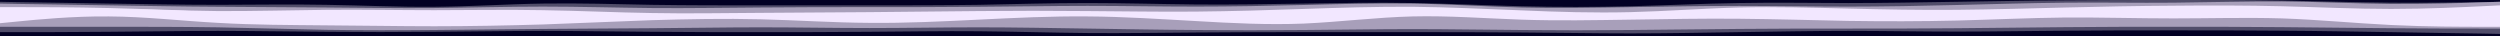
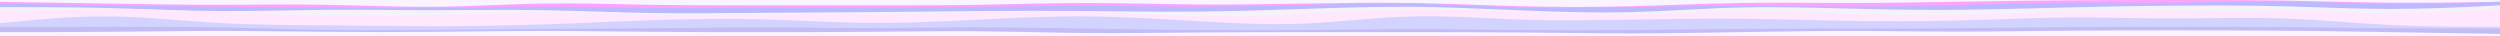
<svg xmlns="http://www.w3.org/2000/svg" id="visual" viewBox="0 0 1400 20" width="1400" height="20" version="1.1">
-   <path d="M0 3L10.2 3.2C20.3 3.3 40.7 3.7 61 4C81.3 4.3 101.7 4.7 122 4.7C142.3 4.7 162.7 4.3 182.8 4.7C203 5 223 6 243.2 5.8C263.3 5.7 283.7 4.3 304 4C324.3 3.7 344.7 4.3 365 4.7C385.3 5 405.7 5 426 5C446.3 5 466.7 5 487 5C507.3 5 527.7 5 548 4.7C568.3 4.3 588.7 3.7 609 3.7C629.3 3.7 649.7 4.3 669.8 4.5C690 4.7 710 4.3 730.2 4C750.3 3.7 770.7 3.3 791 3.7C811.3 4 831.7 5 852 5.5C872.3 6 892.7 6 913 5.5C933.3 5 953.7 4 974 3.7C994.3 3.3 1014.7 3.7 1035 3.7C1055.3 3.7 1075.7 3.3 1096 3C1116.3 2.7 1136.7 2.3 1156.8 2.2C1177 2 1197 2 1217.2 2C1237.3 2 1257.7 2 1278 2.3C1298.3 2.7 1318.7 3.3 1339 3.5C1359.3 3.7 1379.7 3.3 1389.8 3.2L1400 3L1400 0L1389.8 0C1379.7 0 1359.3 0 1339 0C1318.7 0 1298.3 0 1278 0C1257.7 0 1237.3 0 1217.2 0C1197 0 1177 0 1156.8 0C1136.7 0 1116.3 0 1096 0C1075.7 0 1055.3 0 1035 0C1014.7 0 994.3 0 974 0C953.7 0 933.3 0 913 0C892.7 0 872.3 0 852 0C831.7 0 811.3 0 791 0C770.7 0 750.3 0 730.2 0C710 0 690 0 669.8 0C649.7 0 629.3 0 609 0C588.7 0 568.3 0 548 0C527.7 0 507.3 0 487 0C466.7 0 446.3 0 426 0C405.7 0 385.3 0 365 0C344.7 0 324.3 0 304 0C283.7 0 263.3 0 243.2 0C223 0 203 0 182.8 0C162.7 0 142.3 0 122 0C101.7 0 81.3 0 61 0C40.7 0 20.3 0 10.2 0L0 0Z" fill="#020024" />
-   <path d="M0 4L10.2 4.2C20.3 4.3 40.7 4.7 61 5C81.3 5.3 101.7 5.7 122 5.8C142.3 6 162.7 6 182.8 6.2C203 6.3 223 6.7 243.2 6.5C263.3 6.3 283.7 5.7 304 5.7C324.3 5.7 344.7 6.3 365 6.5C385.3 6.7 405.7 6.3 426 6.2C446.3 6 466.7 6 487 6C507.3 6 527.7 6 548 5.8C568.3 5.7 588.7 5.3 609 5.3C629.3 5.3 649.7 5.7 669.8 5.7C690 5.7 710 5.3 730.2 4.8C750.3 4.3 770.7 3.7 791 4C811.3 4.3 831.7 5.7 852 6.2C872.3 6.7 892.7 6.3 913 6C933.3 5.7 953.7 5.3 974 5.3C994.3 5.3 1014.7 5.7 1035 5.7C1055.3 5.7 1075.7 5.3 1096 4.8C1116.3 4.3 1136.7 3.7 1156.8 3.5C1177 3.3 1197 3.7 1217.2 3.5C1237.3 3.3 1257.7 2.7 1278 2.8C1298.3 3 1318.7 4 1339 4.2C1359.3 4.3 1379.7 3.7 1389.8 3.3L1400 3L1400 1L1389.8 1.2C1379.7 1.3 1359.3 1.7 1339 1.5C1318.7 1.3 1298.3 0.7 1278 0.3C1257.7 0 1237.3 0 1217.2 0C1197 0 1177 0 1156.8 0.2C1136.7 0.3 1116.3 0.7 1096 1C1075.7 1.3 1055.3 1.7 1035 1.7C1014.7 1.7 994.3 1.3 974 1.7C953.7 2 933.3 3 913 3.5C892.7 4 872.3 4 852 3.5C831.7 3 811.3 2 791 1.7C770.7 1.3 750.3 1.7 730.2 2C710 2.3 690 2.7 669.8 2.5C649.7 2.3 629.3 1.7 609 1.7C588.7 1.7 568.3 2.3 548 2.7C527.7 3 507.3 3 487 3C466.7 3 446.3 3 426 3C405.7 3 385.3 3 365 2.7C344.7 2.3 324.3 1.7 304 2C283.7 2.3 263.3 3.7 243.2 3.8C223 4 203 3 182.8 2.7C162.7 2.3 142.3 2.7 122 2.7C101.7 2.7 81.3 2.3 61 2C40.7 1.7 20.3 1.3 10.2 1.2L0 1Z" fill="#514d6a" />
-   <path d="M0 6L10.2 6C20.3 6 40.7 6 61 6.5C81.3 7 101.7 8 122 8.2C142.3 8.3 162.7 7.7 182.8 7.5C203 7.3 223 7.7 243.2 7.7C263.3 7.7 283.7 7.3 304 7.7C324.3 8 344.7 9 365 9.3C385.3 9.7 405.7 9.3 426 9.2C446.3 9 466.7 9 487 8.8C507.3 8.7 527.7 8.3 548 8.2C568.3 8 588.7 8 609 8.2C629.3 8.3 649.7 8.7 669.8 8.5C690 8.3 710 7.7 730.2 7C750.3 6.3 770.7 5.7 791 5.8C811.3 6 831.7 7 852 7.8C872.3 8.7 892.7 9.3 913 8.8C933.3 8.3 953.7 6.7 974 6.2C994.3 5.7 1014.7 6.3 1035 6.8C1055.3 7.3 1075.7 7.7 1096 7.5C1116.3 7.3 1136.7 6.7 1156.8 6.2C1177 5.7 1197 5.3 1217.2 5.2C1237.3 5 1257.7 5 1278 5.5C1298.3 6 1318.7 7 1339 7C1359.3 7 1379.7 6 1389.8 5.5L1400 5L1400 1L1389.8 1.3C1379.7 1.7 1359.3 2.3 1339 2.2C1318.7 2 1298.3 1 1278 0.8C1257.7 0.7 1237.3 1.3 1217.2 1.5C1197 1.7 1177 1.3 1156.8 1.5C1136.7 1.7 1116.3 2.3 1096 2.8C1075.7 3.3 1055.3 3.7 1035 3.7C1014.7 3.7 994.3 3.3 974 3.3C953.7 3.3 933.3 3.7 913 4C892.7 4.3 872.3 4.7 852 4.2C831.7 3.7 811.3 2.3 791 2C770.7 1.7 750.3 2.3 730.2 2.8C710 3.3 690 3.7 669.8 3.7C649.7 3.7 629.3 3.3 609 3.3C588.7 3.3 568.3 3.7 548 3.8C527.7 4 507.3 4 487 4C466.7 4 446.3 4 426 4.2C405.7 4.3 385.3 4.7 365 4.5C344.7 4.3 324.3 3.7 304 3.7C283.7 3.7 263.3 4.3 243.2 4.5C223 4.7 203 4.3 182.8 4.2C162.7 4 142.3 4 122 3.8C101.7 3.7 81.3 3.3 61 3C40.7 2.7 20.3 2.3 10.2 2.2L0 2Z" fill="#a89fba" />
-   <path d="M0 9L10.2 8.5C20.3 8 40.7 7 61 7C81.3 7 101.7 8 122 8.8C142.3 9.7 162.7 10.3 182.8 10.7C203 11 223 11 243.2 10.5C263.3 10 283.7 9 304 9C324.3 9 344.7 10 365 10.3C385.3 10.7 405.7 10.3 426 10.2C446.3 10 466.7 10 487 9.8C507.3 9.7 527.7 9.3 548 9C568.3 8.7 588.7 8.3 609 8.8C629.3 9.3 649.7 10.7 669.8 11C690 11.3 710 10.7 730.2 9.7C750.3 8.7 770.7 7.3 791 7.2C811.3 7 831.7 8 852 8.8C872.3 9.7 892.7 10.3 913 10C933.3 9.7 953.7 8.3 974 8.2C994.3 8 1014.7 9 1035 9.7C1055.3 10.3 1075.7 10.7 1096 10.3C1116.3 10 1136.7 9 1156.8 8.5C1177 8 1197 8 1217.2 8C1237.3 8 1257.7 8 1278 8.3C1298.3 8.7 1318.7 9.3 1339 9.2C1359.3 9 1379.7 8 1389.8 7.5L1400 7L1400 3L1389.8 3.5C1379.7 4 1359.3 5 1339 5C1318.7 5 1298.3 4 1278 3.5C1257.7 3 1237.3 3 1217.2 3.2C1197 3.3 1177 3.7 1156.8 4.2C1136.7 4.7 1116.3 5.3 1096 5.5C1075.7 5.7 1055.3 5.3 1035 4.8C1014.7 4.3 994.3 3.7 974 4.2C953.7 4.7 933.3 6.3 913 6.8C892.7 7.3 872.3 6.7 852 5.8C831.7 5 811.3 4 791 3.8C770.7 3.7 750.3 4.3 730.2 5C710 5.7 690 6.3 669.8 6.5C649.7 6.7 629.3 6.3 609 6.2C588.7 6 568.3 6 548 6.2C527.7 6.3 507.3 6.7 487 6.8C466.7 7 446.3 7 426 7.2C405.7 7.3 385.3 7.7 365 7.3C344.7 7 324.3 6 304 5.7C283.7 5.3 263.3 5.7 243.2 5.7C223 5.7 203 5.3 182.8 5.5C162.7 5.7 142.3 6.3 122 6.2C101.7 6 81.3 5 61 4.5C40.7 4 20.3 4 10.2 4L0 4Z" fill="#f2e7ff" />
-   <path d="M0 15L10.2 14C20.3 13 40.7 11 61 11.2C81.3 11.3 101.7 13.7 122 14.8C142.3 16 162.7 16 182.8 16.2C203 16.3 223 16.7 243.2 16.7C263.3 16.7 283.7 16.3 304 15.7C324.3 15 344.7 14 365 13.3C385.3 12.7 405.7 12.3 426 12.8C446.3 13.3 466.7 14.7 487 14.8C507.3 15 527.7 14 548 13C568.3 12 588.7 11 609 11.2C629.3 11.3 649.7 12.7 669.8 13.8C690 15 710 16 730.2 15.2C750.3 14.3 770.7 11.7 791 11.2C811.3 10.7 831.7 12.3 852 13C872.3 13.7 892.7 13.3 913 13C933.3 12.7 953.7 12.3 974 12.5C994.3 12.7 1014.7 13.3 1035 13.7C1055.3 14 1075.7 14 1096 13.5C1116.3 13 1136.7 12 1156.8 11.8C1177 11.7 1197 12.3 1217.2 12.3C1237.3 12.3 1257.7 11.7 1278 12.3C1298.3 13 1318.7 15 1339 16C1359.3 17 1379.7 17 1389.8 17L1400 17L1400 5L1389.8 5.5C1379.7 6 1359.3 7 1339 7.2C1318.7 7.3 1298.3 6.7 1278 6.3C1257.7 6 1237.3 6 1217.2 6C1197 6 1177 6 1156.8 6.5C1136.7 7 1116.3 8 1096 8.3C1075.7 8.7 1055.3 8.3 1035 7.7C1014.7 7 994.3 6 974 6.2C953.7 6.3 933.3 7.7 913 8C892.7 8.3 872.3 7.7 852 6.8C831.7 6 811.3 5 791 5.2C770.7 5.3 750.3 6.7 730.2 7.7C710 8.7 690 9.3 669.8 9C649.7 8.7 629.3 7.3 609 6.8C588.7 6.3 568.3 6.7 548 7C527.7 7.3 507.3 7.7 487 7.8C466.7 8 446.3 8 426 8.2C405.7 8.3 385.3 8.7 365 8.3C344.7 8 324.3 7 304 7C283.7 7 263.3 8 243.2 8.5C223 9 203 9 182.8 8.7C162.7 8.3 142.3 7.7 122 6.8C101.7 6 81.3 5 61 5C40.7 5 20.3 6 10.2 6.5L0 7Z" fill="#f2e7ff" />
-   <path d="M0 17L10.2 17C20.3 17 40.7 17 61 17C81.3 17 101.7 17 122 17.3C142.3 17.7 162.7 18.3 182.8 18.7C203 19 223 19 243.2 18.8C263.3 18.7 283.7 18.3 304 18.2C324.3 18 344.7 18 365 17.8C385.3 17.7 405.7 17.3 426 17.3C446.3 17.3 466.7 17.7 487 17.7C507.3 17.7 527.7 17.3 548 17.3C568.3 17.3 588.7 17.7 609 18C629.3 18.3 649.7 18.7 669.8 18.8C690 19 710 19 730.2 18.8C750.3 18.7 770.7 18.3 791 18.3C811.3 18.3 831.7 18.7 852 18.8C872.3 19 892.7 19 913 18.8C933.3 18.7 953.7 18.3 974 18.2C994.3 18 1014.7 18 1035 18C1055.3 18 1075.7 18 1096 17.8C1116.3 17.7 1136.7 17.3 1156.8 17.2C1177 17 1197 17 1217.2 17C1237.3 17 1257.7 17 1278 17.2C1298.3 17.3 1318.7 17.7 1339 17.8C1359.3 18 1379.7 18 1389.8 18L1400 18L1400 15L1389.8 15C1379.7 15 1359.3 15 1339 14C1318.7 13 1298.3 11 1278 10.3C1257.7 9.7 1237.3 10.3 1217.2 10.3C1197 10.3 1177 9.7 1156.8 9.8C1136.7 10 1116.3 11 1096 11.5C1075.7 12 1055.3 12 1035 11.7C1014.7 11.3 994.3 10.7 974 10.5C953.7 10.3 933.3 10.7 913 11C892.7 11.3 872.3 11.7 852 11C831.7 10.3 811.3 8.7 791 9.2C770.7 9.7 750.3 12.3 730.2 13.2C710 14 690 13 669.8 11.8C649.7 10.7 629.3 9.3 609 9.2C588.7 9 568.3 10 548 11C527.7 12 507.3 13 487 12.8C466.7 12.7 446.3 11.3 426 10.8C405.7 10.3 385.3 10.7 365 11.3C344.7 12 324.3 13 304 13.7C283.7 14.3 263.3 14.7 243.2 14.7C223 14.7 203 14.3 182.8 14.2C162.7 14 142.3 14 122 12.8C101.7 11.7 81.3 9.3 61 9.2C40.7 9 20.3 11 10.2 12L0 13Z" fill="#a89fba" />
-   <path d="M0 20L10.2 20C20.3 20 40.7 20 61 19.8C81.3 19.7 101.7 19.3 122 19.3C142.3 19.3 162.7 19.7 182.8 19.8C203 20 223 20 243.2 19.8C263.3 19.7 283.7 19.3 304 19.3C324.3 19.3 344.7 19.7 365 19.8C385.3 20 405.7 20 426 20C446.3 20 466.7 20 487 19.8C507.3 19.7 527.7 19.3 548 19.5C568.3 19.7 588.7 20.3 609 20.5C629.3 20.7 649.7 20.3 669.8 20.2C690 20 710 20 730.2 20C750.3 20 770.7 20 791 20C811.3 20 831.7 20 852 20.2C872.3 20.3 892.7 20.7 913 20.7C933.3 20.7 953.7 20.3 974 20C994.3 19.7 1014.7 19.3 1035 19.3C1055.3 19.3 1075.7 19.7 1096 19.7C1116.3 19.7 1136.7 19.3 1156.8 19.2C1177 19 1197 19 1217.2 19C1237.3 19 1257.7 19 1278 19.2C1298.3 19.3 1318.7 19.7 1339 20C1359.3 20.3 1379.7 20.7 1389.8 20.8L1400 21L1400 16L1389.8 16C1379.7 16 1359.3 16 1339 15.8C1318.7 15.7 1298.3 15.3 1278 15.2C1257.7 15 1237.3 15 1217.2 15C1197 15 1177 15 1156.8 15.2C1136.7 15.3 1116.3 15.7 1096 15.8C1075.7 16 1055.3 16 1035 16C1014.7 16 994.3 16 974 16.2C953.7 16.3 933.3 16.7 913 16.8C892.7 17 872.3 17 852 16.8C831.7 16.7 811.3 16.3 791 16.3C770.7 16.3 750.3 16.7 730.2 16.8C710 17 690 17 669.8 16.8C649.7 16.7 629.3 16.3 609 16C588.7 15.7 568.3 15.3 548 15.3C527.7 15.3 507.3 15.7 487 15.7C466.7 15.7 446.3 15.3 426 15.3C405.7 15.3 385.3 15.7 365 15.8C344.7 16 324.3 16 304 16.2C283.7 16.3 263.3 16.7 243.2 16.8C223 17 203 17 182.8 16.7C162.7 16.3 142.3 15.7 122 15.3C101.7 15 81.3 15 61 15C40.7 15 20.3 15 10.2 15L0 15Z" fill="#514d6a" />
-   <path d="M0 21L10.2 21C20.3 21 40.7 21 61 21C81.3 21 101.7 21 122 21C142.3 21 162.7 21 182.8 21C203 21 223 21 243.2 21C263.3 21 283.7 21 304 21C324.3 21 344.7 21 365 21C385.3 21 405.7 21 426 21C446.3 21 466.7 21 487 21C507.3 21 527.7 21 548 21C568.3 21 588.7 21 609 21C629.3 21 649.7 21 669.8 21C690 21 710 21 730.2 21C750.3 21 770.7 21 791 21C811.3 21 831.7 21 852 21C872.3 21 892.7 21 913 21C933.3 21 953.7 21 974 21C994.3 21 1014.7 21 1035 21C1055.3 21 1075.7 21 1096 21C1116.3 21 1136.7 21 1156.8 21C1177 21 1197 21 1217.2 21C1237.3 21 1257.7 21 1278 21C1298.3 21 1318.7 21 1339 21C1359.3 21 1379.7 21 1389.8 21L1400 21L1400 19L1389.8 18.8C1379.7 18.7 1359.3 18.3 1339 18C1318.7 17.7 1298.3 17.3 1278 17.2C1257.7 17 1237.3 17 1217.2 17C1197 17 1177 17 1156.8 17.2C1136.7 17.3 1116.3 17.7 1096 17.7C1075.7 17.7 1055.3 17.3 1035 17.3C1014.7 17.3 994.3 17.7 974 18C953.7 18.3 933.3 18.7 913 18.7C892.7 18.7 872.3 18.3 852 18.2C831.7 18 811.3 18 791 18C770.7 18 750.3 18 730.2 18C710 18 690 18 669.8 18.2C649.7 18.3 629.3 18.7 609 18.5C588.7 18.3 568.3 17.7 548 17.5C527.7 17.3 507.3 17.7 487 17.8C466.7 18 446.3 18 426 18C405.7 18 385.3 18 365 17.8C344.7 17.7 324.3 17.3 304 17.3C283.7 17.3 263.3 17.7 243.2 17.8C223 18 203 18 182.8 17.8C162.7 17.7 142.3 17.3 122 17.3C101.7 17.3 81.3 17.7 61 17.8C40.7 18 20.3 18 10.2 18L0 18Z" fill="#020024" />
+   <path d="M0 3L10.2 3.2C20.3 3.3 40.7 3.7 61 4C81.3 4.3 101.7 4.7 122 4.7C142.3 4.7 162.7 4.3 182.8 4.7C203 5 223 6 243.2 5.8C263.3 5.7 283.7 4.3 304 4C324.3 3.7 344.7 4.3 365 4.7C385.3 5 405.7 5 426 5C446.3 5 466.7 5 487 5C507.3 5 527.7 5 548 4.7C568.3 4.3 588.7 3.7 609 3.7C629.3 3.7 649.7 4.3 669.8 4.5C690 4.7 710 4.3 730.2 4C750.3 3.7 770.7 3.3 791 3.7C811.3 4 831.7 5 852 5.5C872.3 6 892.7 6 913 5.5C933.3 5 953.7 4 974 3.7C994.3 3.3 1014.7 3.7 1035 3.7C1055.3 3.7 1075.7 3.3 1096 3C1116.3 2.7 1136.7 2.3 1156.8 2.2C1177 2 1197 2 1217.2 2C1237.3 2 1257.7 2 1278 2.3C1298.3 2.7 1318.7 3.3 1339 3.5C1359.3 3.7 1379.7 3.3 1389.8 3.2L1400 3L1400 0L1389.8 0C1379.7 0 1359.3 0 1339 0C1318.7 0 1298.3 0 1278 0C1257.7 0 1237.3 0 1217.2 0C1197 0 1177 0 1156.8 0C1136.7 0 1116.3 0 1096 0C1075.7 0 1055.3 0 1035 0C1014.7 0 994.3 0 974 0C953.7 0 933.3 0 913 0C892.7 0 872.3 0 852 0C831.7 0 811.3 0 791 0C770.7 0 750.3 0 730.2 0C710 0 690 0 669.8 0C649.7 0 629.3 0 609 0C588.7 0 568.3 0 548 0C527.7 0 507.3 0 487 0C466.7 0 446.3 0 426 0C405.7 0 385.3 0 365 0C344.7 0 324.3 0 304 0C283.7 0 263.3 0 243.2 0C223 0 203 0 182.8 0C162.7 0 142.3 0 122 0C101.7 0 81.3 0 61 0C40.7 0 20.3 0 10.2 0L0 0Z" fill="#f9f4ff" />
+   <path d="M0 4L10.2 4.2C20.3 4.3 40.7 4.7 61 5C81.3 5.3 101.7 5.7 122 5.8C142.3 6 162.7 6 182.8 6.2C203 6.3 223 6.7 243.2 6.5C263.3 6.3 283.7 5.7 304 5.7C324.3 5.7 344.7 6.3 365 6.5C385.3 6.7 405.7 6.3 426 6.2C446.3 6 466.7 6 487 6C507.3 6 527.7 6 548 5.8C568.3 5.7 588.7 5.3 609 5.3C629.3 5.3 649.7 5.7 669.8 5.7C690 5.7 710 5.3 730.2 4.8C750.3 4.3 770.7 3.7 791 4C811.3 4.3 831.7 5.7 852 6.2C872.3 6.7 892.7 6.3 913 6C933.3 5.7 953.7 5.3 974 5.3C994.3 5.3 1014.7 5.7 1035 5.7C1055.3 5.7 1075.7 5.3 1096 4.8C1116.3 4.3 1136.7 3.7 1156.8 3.5C1177 3.3 1197 3.7 1217.2 3.5C1237.3 3.3 1257.7 2.7 1278 2.8C1298.3 3 1318.7 4 1339 4.2C1359.3 4.3 1379.7 3.7 1389.8 3.3L1400 3L1400 1L1389.8 1.2C1379.7 1.3 1359.3 1.7 1339 1.5C1318.7 1.3 1298.3 0.7 1278 0.3C1257.7 0 1237.3 0 1217.2 0C1197 0 1177 0 1156.8 0.2C1136.7 0.3 1116.3 0.7 1096 1C1075.7 1.3 1055.3 1.7 1035 1.7C1014.7 1.7 994.3 1.3 974 1.7C953.7 2 933.3 3 913 3.5C892.7 4 872.3 4 852 3.5C831.7 3 811.3 2 791 1.7C770.7 1.3 750.3 1.7 730.2 2C710 2.3 690 2.7 669.8 2.5C649.7 2.3 629.3 1.7 609 1.7C588.7 1.7 568.3 2.3 548 2.7C527.7 3 507.3 3 487 3C466.7 3 446.3 3 426 3C405.7 3 385.3 3 365 2.7C344.7 2.3 324.3 1.7 304 2C283.7 2.3 263.3 3.7 243.2 3.8C223 4 203 3 182.8 2.7C162.7 2.3 142.3 2.7 122 2.7C101.7 2.7 81.3 2.3 61 2C40.7 1.7 20.3 1.3 10.2 1.2L0 1Z" fill="#fea2ff" />
+   <path d="M0 6L10.2 6C20.3 6 40.7 6 61 6.5C81.3 7 101.7 8 122 8.2C142.3 8.3 162.7 7.7 182.8 7.5C203 7.3 223 7.7 243.2 7.7C263.3 7.7 283.7 7.3 304 7.7C324.3 8 344.7 9 365 9.3C385.3 9.7 405.7 9.3 426 9.2C446.3 9 466.7 9 487 8.8C507.3 8.7 527.7 8.3 548 8.2C568.3 8 588.7 8 609 8.2C629.3 8.3 649.7 8.7 669.8 8.5C690 8.3 710 7.7 730.2 7C750.3 6.3 770.7 5.7 791 5.8C811.3 6 831.7 7 852 7.8C872.3 8.7 892.7 9.3 913 8.8C933.3 8.3 953.7 6.7 974 6.2C994.3 5.7 1014.7 6.3 1035 6.8C1055.3 7.3 1075.7 7.7 1096 7.5C1116.3 7.3 1136.7 6.7 1156.8 6.2C1177 5.7 1197 5.3 1217.2 5.2C1237.3 5 1257.7 5 1278 5.5C1298.3 6 1318.7 7 1339 7C1359.3 7 1379.7 6 1389.8 5.5L1400 5L1400 1L1389.8 1.3C1379.7 1.7 1359.3 2.3 1339 2.2C1318.7 2 1298.3 1 1278 0.8C1257.7 0.7 1237.3 1.3 1217.2 1.5C1197 1.7 1177 1.3 1156.8 1.5C1136.7 1.7 1116.3 2.3 1096 2.8C1075.7 3.3 1055.3 3.7 1035 3.7C1014.7 3.7 994.3 3.3 974 3.3C953.7 3.3 933.3 3.7 913 4C892.7 4.3 872.3 4.7 852 4.2C831.7 3.7 811.3 2.3 791 2C770.7 1.7 750.3 2.3 730.2 2.8C710 3.3 690 3.7 669.8 3.7C649.7 3.7 629.3 3.3 609 3.3C588.7 3.3 568.3 3.7 548 3.8C527.7 4 507.3 4 487 4C466.7 4 446.3 4 426 4.2C405.7 4.3 385.3 4.7 365 4.5C344.7 4.3 324.3 3.7 304 3.7C283.7 3.7 263.3 4.3 243.2 4.5C223 4.7 203 4.3 182.8 4.2C162.7 4 142.3 4 122 3.8C101.7 3.7 81.3 3.3 61 3C40.7 2.7 20.3 2.3 10.2 2.2L0 2Z" fill="#bcb9ff" />
+   <path d="M0 9L10.2 8.5C20.3 8 40.7 7 61 7C81.3 7 101.7 8 122 8.8C142.3 9.7 162.7 10.3 182.8 10.7C203 11 223 11 243.2 10.5C263.3 10 283.7 9 304 9C324.3 9 344.7 10 365 10.3C385.3 10.7 405.7 10.3 426 10.2C446.3 10 466.7 10 487 9.8C507.3 9.7 527.7 9.3 548 9C568.3 8.7 588.7 8.3 609 8.8C629.3 9.3 649.7 10.7 669.8 11C690 11.3 710 10.7 730.2 9.7C750.3 8.7 770.7 7.3 791 7.2C811.3 7 831.7 8 852 8.8C872.3 9.7 892.7 10.3 913 10C933.3 9.7 953.7 8.3 974 8.2C994.3 8 1014.7 9 1035 9.7C1055.3 10.3 1075.7 10.7 1096 10.3C1116.3 10 1136.7 9 1156.8 8.5C1177 8 1197 8 1217.2 8C1237.3 8 1257.7 8 1278 8.3C1298.3 8.7 1318.7 9.3 1339 9.2C1359.3 9 1379.7 8 1389.8 7.5L1400 7L1400 3L1389.8 3.5C1379.7 4 1359.3 5 1339 5C1318.7 5 1298.3 4 1278 3.5C1257.7 3 1237.3 3 1217.2 3.2C1197 3.3 1177 3.7 1156.8 4.2C1136.7 4.7 1116.3 5.3 1096 5.5C1075.7 5.7 1055.3 5.3 1035 4.8C1014.7 4.3 994.3 3.7 974 4.2C953.7 4.7 933.3 6.3 913 6.8C892.7 7.3 872.3 6.7 852 5.8C831.7 5 811.3 4 791 3.8C770.7 3.7 750.3 4.3 730.2 5C710 5.7 690 6.3 669.8 6.5C649.7 6.7 629.3 6.3 609 6.2C588.7 6 568.3 6 548 6.2C527.7 6.3 507.3 6.7 487 6.8C466.7 7 446.3 7 426 7.2C405.7 7.3 385.3 7.7 365 7.3C344.7 7 324.3 6 304 5.7C283.7 5.3 263.3 5.7 243.2 5.7C223 5.7 203 5.3 182.8 5.5C162.7 5.7 142.3 6.3 122 6.2C101.7 6 81.3 5 61 4.5C40.7 4 20.3 4 10.2 4L0 4Z" fill="#f6f2fb" />
+   <path d="M0 15L10.2 14C20.3 13 40.7 11 61 11.2C81.3 11.3 101.7 13.7 122 14.8C142.3 16 162.7 16 182.8 16.2C203 16.3 223 16.7 243.2 16.7C263.3 16.7 283.7 16.3 304 15.7C324.3 15 344.7 14 365 13.3C385.3 12.7 405.7 12.3 426 12.8C446.3 13.3 466.7 14.7 487 14.8C507.3 15 527.7 14 548 13C568.3 12 588.7 11 609 11.2C629.3 11.3 649.7 12.7 669.8 13.8C690 15 710 16 730.2 15.2C750.3 14.3 770.7 11.7 791 11.2C811.3 10.7 831.7 12.3 852 13C872.3 13.7 892.7 13.3 913 13C933.3 12.7 953.7 12.3 974 12.5C994.3 12.7 1014.7 13.3 1035 13.7C1055.3 14 1075.7 14 1096 13.5C1116.3 13 1136.7 12 1156.8 11.8C1177 11.7 1197 12.3 1217.2 12.3C1237.3 12.3 1257.7 11.7 1278 12.3C1298.3 13 1318.7 15 1339 16C1359.3 17 1379.7 17 1389.8 17L1400 17L1400 5L1389.8 5.5C1379.7 6 1359.3 7 1339 7.2C1318.7 7.3 1298.3 6.7 1278 6.3C1257.7 6 1237.3 6 1217.2 6C1197 6 1177 6 1156.8 6.5C1136.7 7 1116.3 8 1096 8.3C1075.7 8.7 1055.3 8.3 1035 7.7C1014.7 7 994.3 6 974 6.2C953.7 6.3 933.3 7.7 913 8C892.7 8.3 872.3 7.7 852 6.8C831.7 6 811.3 5 791 5.2C770.7 5.3 750.3 6.7 730.2 7.7C710 8.7 690 9.3 669.8 9C649.7 8.7 629.3 7.3 609 6.8C588.7 6.3 568.3 6.7 548 7C527.7 7.3 507.3 7.7 487 7.8C466.7 8 446.3 8 426 8.2C405.7 8.3 385.3 8.7 365 8.3C344.7 8 324.3 7 304 7C283.7 7 263.3 8 243.2 8.5C223 9 203 9 182.8 8.7C162.7 8.3 142.3 7.7 122 6.8C101.7 6 81.3 5 61 5C40.7 5 20.3 6 10.2 6.5L0 7Z" fill="#ffe7fe" />
+   <path d="M0 17L10.2 17C20.3 17 40.7 17 61 17C81.3 17 101.7 17 122 17.3C142.3 17.7 162.7 18.3 182.8 18.7C203 19 223 19 243.2 18.8C263.3 18.7 283.7 18.3 304 18.2C324.3 18 344.7 18 365 17.8C385.3 17.7 405.7 17.3 426 17.3C446.3 17.3 466.7 17.7 487 17.7C507.3 17.7 527.7 17.3 548 17.3C568.3 17.3 588.7 17.7 609 18C629.3 18.3 649.7 18.7 669.8 18.8C690 19 710 19 730.2 18.8C750.3 18.7 770.7 18.3 791 18.3C811.3 18.3 831.7 18.7 852 18.8C872.3 19 892.7 19 913 18.8C933.3 18.7 953.7 18.3 974 18.2C994.3 18 1014.7 18 1035 18C1055.3 18 1075.7 18 1096 17.8C1116.3 17.7 1136.7 17.3 1156.8 17.2C1177 17 1197 17 1217.2 17C1237.3 17 1257.7 17 1278 17.2C1298.3 17.3 1318.7 17.7 1339 17.8C1359.3 18 1379.7 18 1389.8 18L1400 18L1400 15L1389.8 15C1379.7 15 1359.3 15 1339 14C1318.7 13 1298.3 11 1278 10.3C1257.7 9.7 1237.3 10.3 1217.2 10.3C1197 10.3 1177 9.7 1156.8 9.8C1136.7 10 1116.3 11 1096 11.5C1075.7 12 1055.3 12 1035 11.7C1014.7 11.3 994.3 10.7 974 10.5C953.7 10.3 933.3 10.7 913 11C892.7 11.3 872.3 11.7 852 11C831.7 10.3 811.3 8.7 791 9.2C770.7 9.7 750.3 12.3 730.2 13.2C710 14 690 13 669.8 11.8C649.7 10.7 629.3 9.3 609 9.2C588.7 9 568.3 10 548 11C527.7 12 507.3 13 487 12.8C466.7 12.7 446.3 11.3 426 10.8C405.7 10.3 385.3 10.7 365 11.3C344.7 12 324.3 13 304 13.7C283.7 14.3 263.3 14.7 243.2 14.7C223 14.7 203 14.3 182.8 14.2C162.7 14 142.3 14 122 12.8C101.7 11.7 81.3 9.3 61 9.2C40.7 9 20.3 11 10.2 12L0 13Z" fill="#d2d4ff" />
+   <path d="M0 20L10.2 20C20.3 20 40.7 20 61 19.8C81.3 19.7 101.7 19.3 122 19.3C142.3 19.3 162.7 19.7 182.8 19.8C203 20 223 20 243.2 19.8C263.3 19.7 283.7 19.3 304 19.3C324.3 19.3 344.7 19.7 365 19.8C385.3 20 405.7 20 426 20C446.3 20 466.7 20 487 19.8C507.3 19.7 527.7 19.3 548 19.5C568.3 19.7 588.7 20.3 609 20.5C629.3 20.7 649.7 20.3 669.8 20.2C690 20 710 20 730.2 20C750.3 20 770.7 20 791 20C811.3 20 831.7 20 852 20.2C872.3 20.3 892.7 20.7 913 20.7C933.3 20.7 953.7 20.3 974 20C994.3 19.7 1014.7 19.3 1035 19.3C1055.3 19.3 1075.7 19.7 1096 19.7C1116.3 19.7 1136.7 19.3 1156.8 19.2C1177 19 1197 19 1217.2 19C1237.3 19 1257.7 19 1278 19.2C1298.3 19.3 1318.7 19.7 1339 20C1359.3 20.3 1379.7 20.7 1389.8 20.8L1400 21L1400 16L1389.8 16C1379.7 16 1359.3 16 1339 15.8C1318.7 15.7 1298.3 15.3 1278 15.2C1257.7 15 1237.3 15 1217.2 15C1197 15 1177 15 1156.8 15.2C1136.7 15.3 1116.3 15.7 1096 15.8C1075.7 16 1055.3 16 1035 16C1014.7 16 994.3 16 974 16.2C953.7 16.3 933.3 16.7 913 16.8C892.7 17 872.3 17 852 16.8C831.7 16.7 811.3 16.3 791 16.3C770.7 16.3 750.3 16.7 730.2 16.8C710 17 690 17 669.8 16.8C649.7 16.7 629.3 16.3 609 16C588.7 15.7 568.3 15.3 548 15.3C527.7 15.3 507.3 15.7 487 15.7C466.7 15.7 446.3 15.3 426 15.3C405.7 15.3 385.3 15.7 365 15.8C344.7 16 324.3 16 304 16.2C283.7 16.3 263.3 16.7 243.2 16.8C223 17 203 17 182.8 16.7C162.7 16.3 142.3 15.7 122 15.3C101.7 15 81.3 15 61 15C40.7 15 20.3 15 10.2 15L0 15Z" fill="#c4bcf4" />
+   <path d="M0 21L10.2 21C20.3 21 40.7 21 61 21C81.3 21 101.7 21 122 21C142.3 21 162.7 21 182.8 21C203 21 223 21 243.2 21C263.3 21 283.7 21 304 21C324.3 21 344.7 21 365 21C385.3 21 405.7 21 426 21C446.3 21 466.7 21 487 21C507.3 21 527.7 21 548 21C568.3 21 588.7 21 609 21C629.3 21 649.7 21 669.8 21C690 21 710 21 730.2 21C750.3 21 770.7 21 791 21C811.3 21 831.7 21 852 21C872.3 21 892.7 21 913 21C933.3 21 953.7 21 974 21C994.3 21 1014.7 21 1035 21C1055.3 21 1075.7 21 1096 21C1116.3 21 1136.7 21 1156.8 21C1177 21 1197 21 1217.2 21C1237.3 21 1257.7 21 1278 21C1298.3 21 1318.7 21 1339 21C1359.3 21 1379.7 21 1389.8 21L1400 21L1400 19L1389.8 18.8C1379.7 18.7 1359.3 18.3 1339 18C1318.7 17.7 1298.3 17.3 1278 17.2C1257.7 17 1237.3 17 1217.2 17C1197 17 1177 17 1156.8 17.2C1136.7 17.3 1116.3 17.7 1096 17.7C1075.7 17.7 1055.3 17.3 1035 17.3C1014.7 17.3 994.3 17.7 974 18C953.7 18.3 933.3 18.7 913 18.7C892.7 18.7 872.3 18.3 852 18.2C831.7 18 811.3 18 791 18C770.7 18 750.3 18 730.2 18C710 18 690 18 669.8 18.2C649.7 18.3 629.3 18.7 609 18.5C588.7 18.3 568.3 17.7 548 17.5C527.7 17.3 507.3 17.7 487 17.8C466.7 18 446.3 18 426 18C405.7 18 385.3 18 365 17.8C344.7 17.7 324.3 17.3 304 17.3C283.7 17.3 263.3 17.7 243.2 17.8C223 18 203 18 182.8 17.8C162.7 17.7 142.3 17.3 122 17.3C101.7 17.3 81.3 17.7 61 17.8C40.7 18 20.3 18 10.2 18L0 18Z" fill="#f9f4ff" />
</svg>
